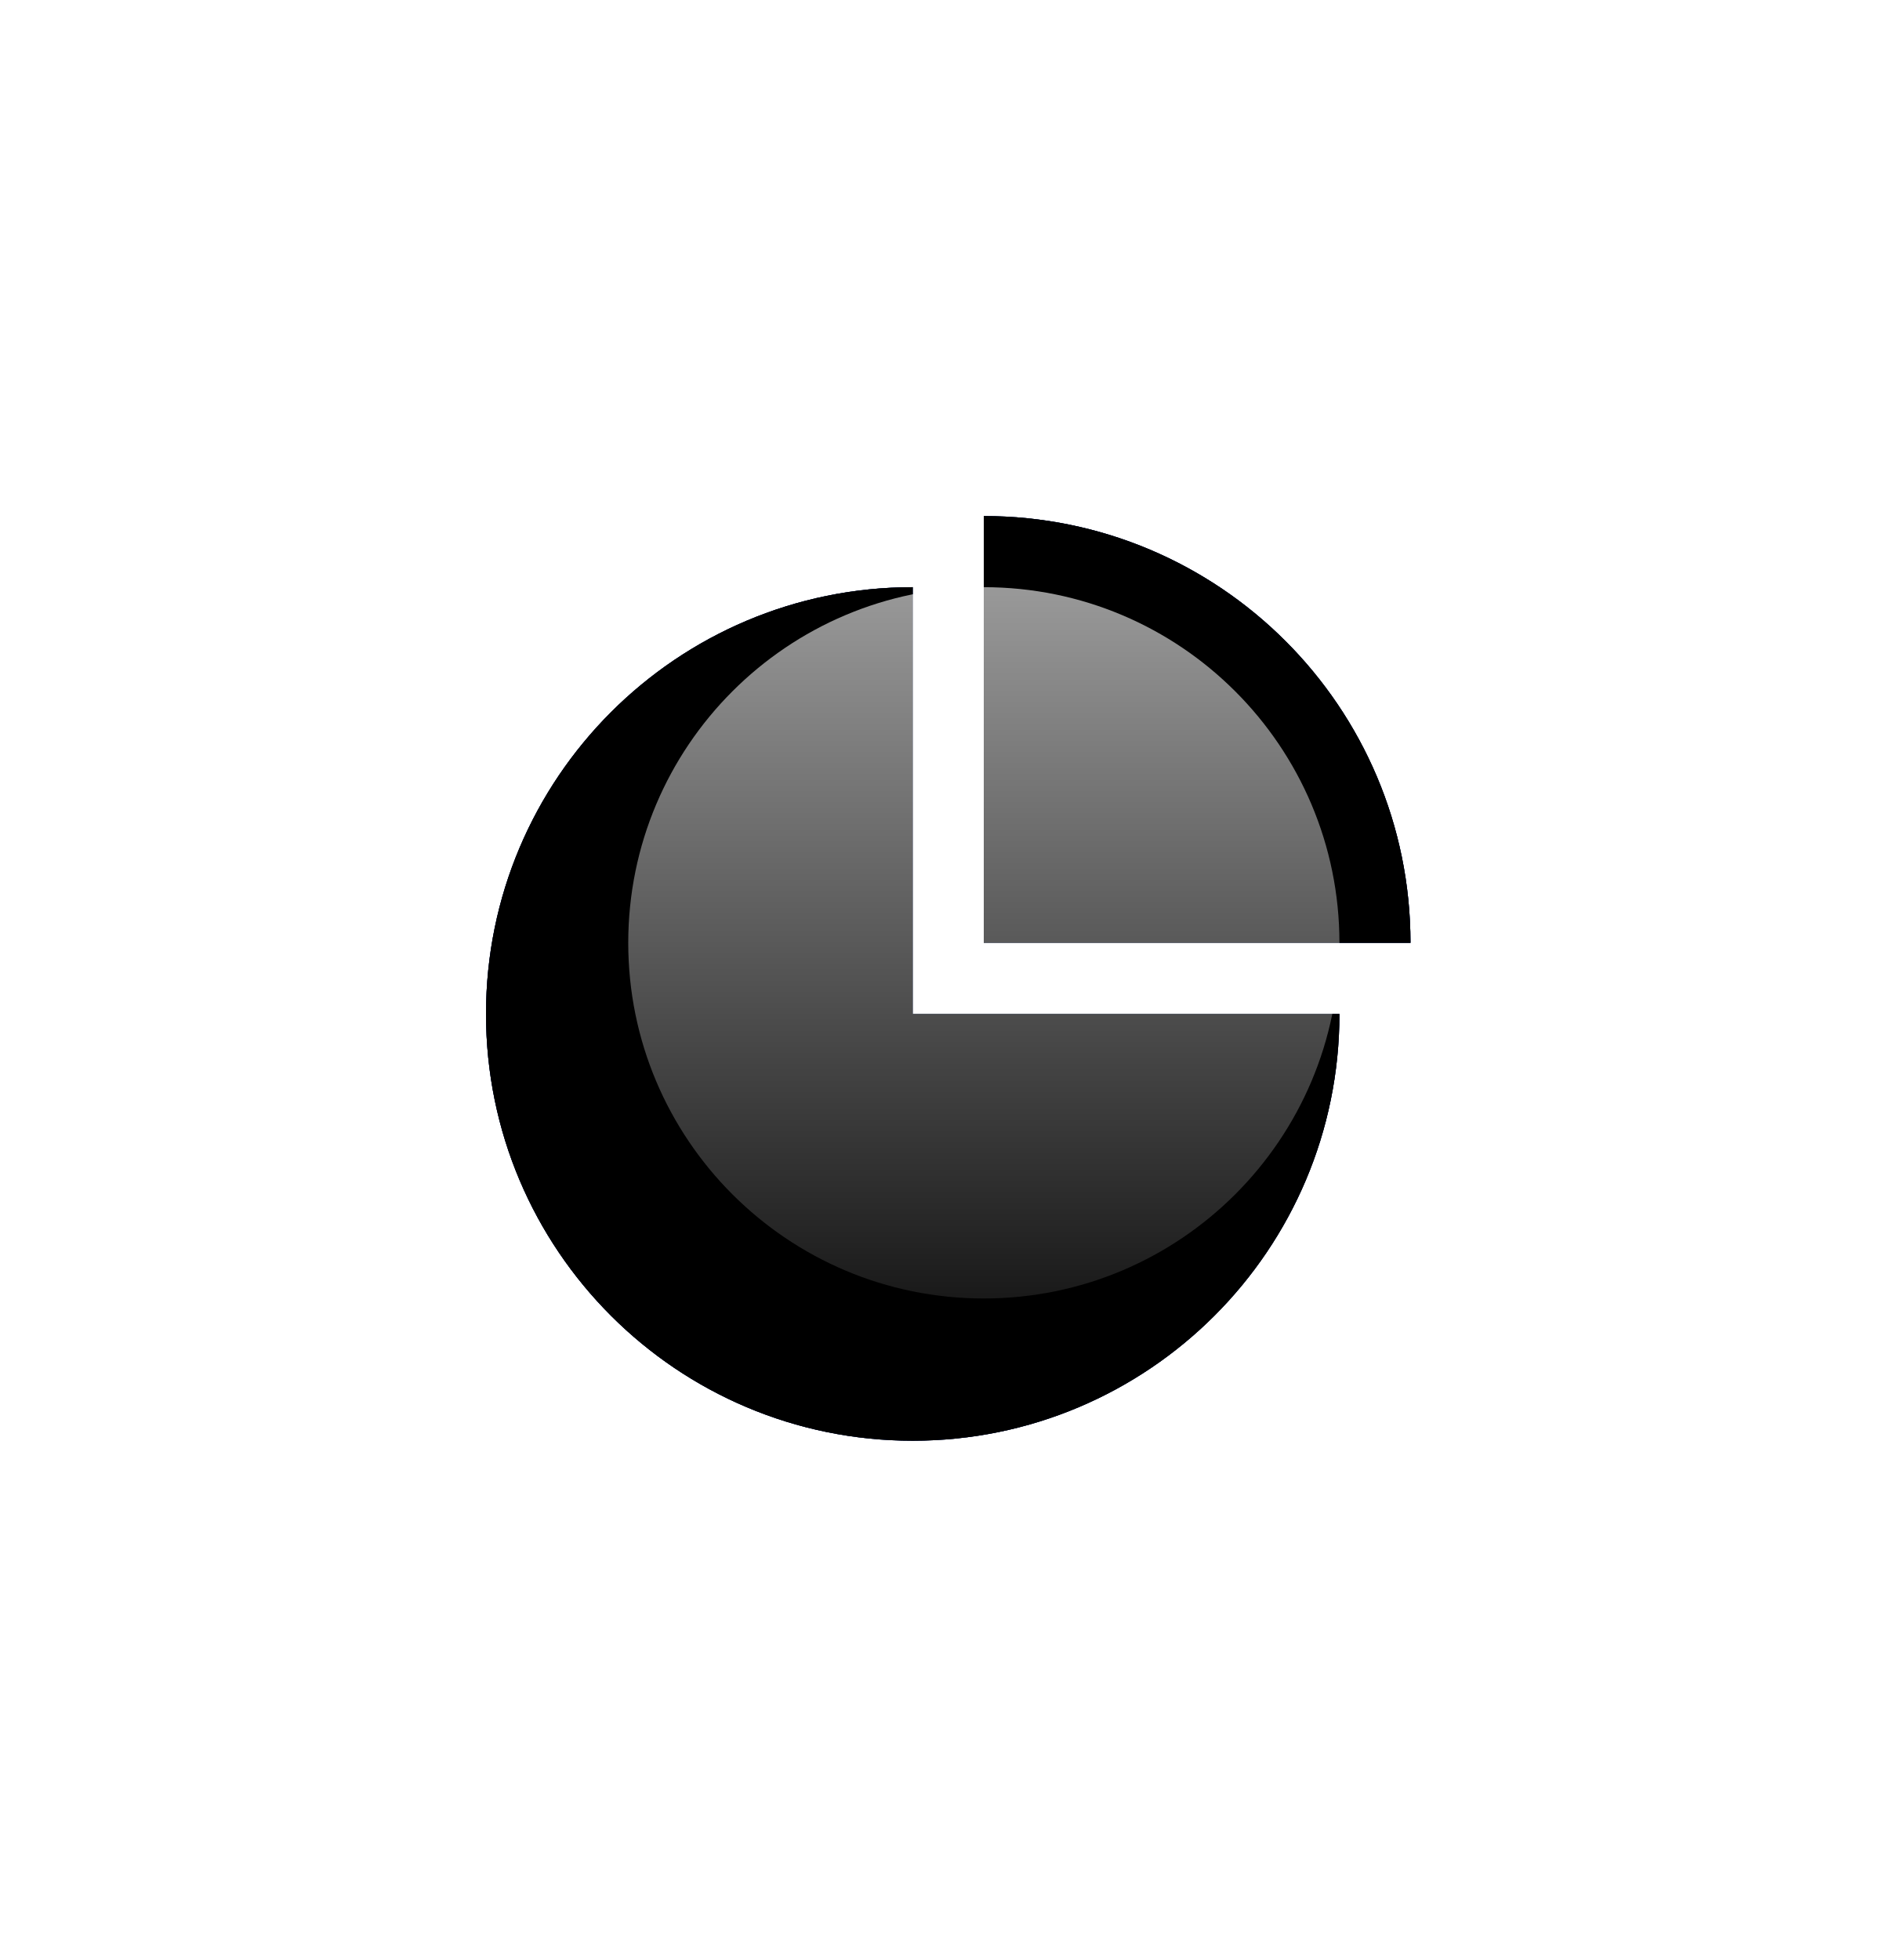
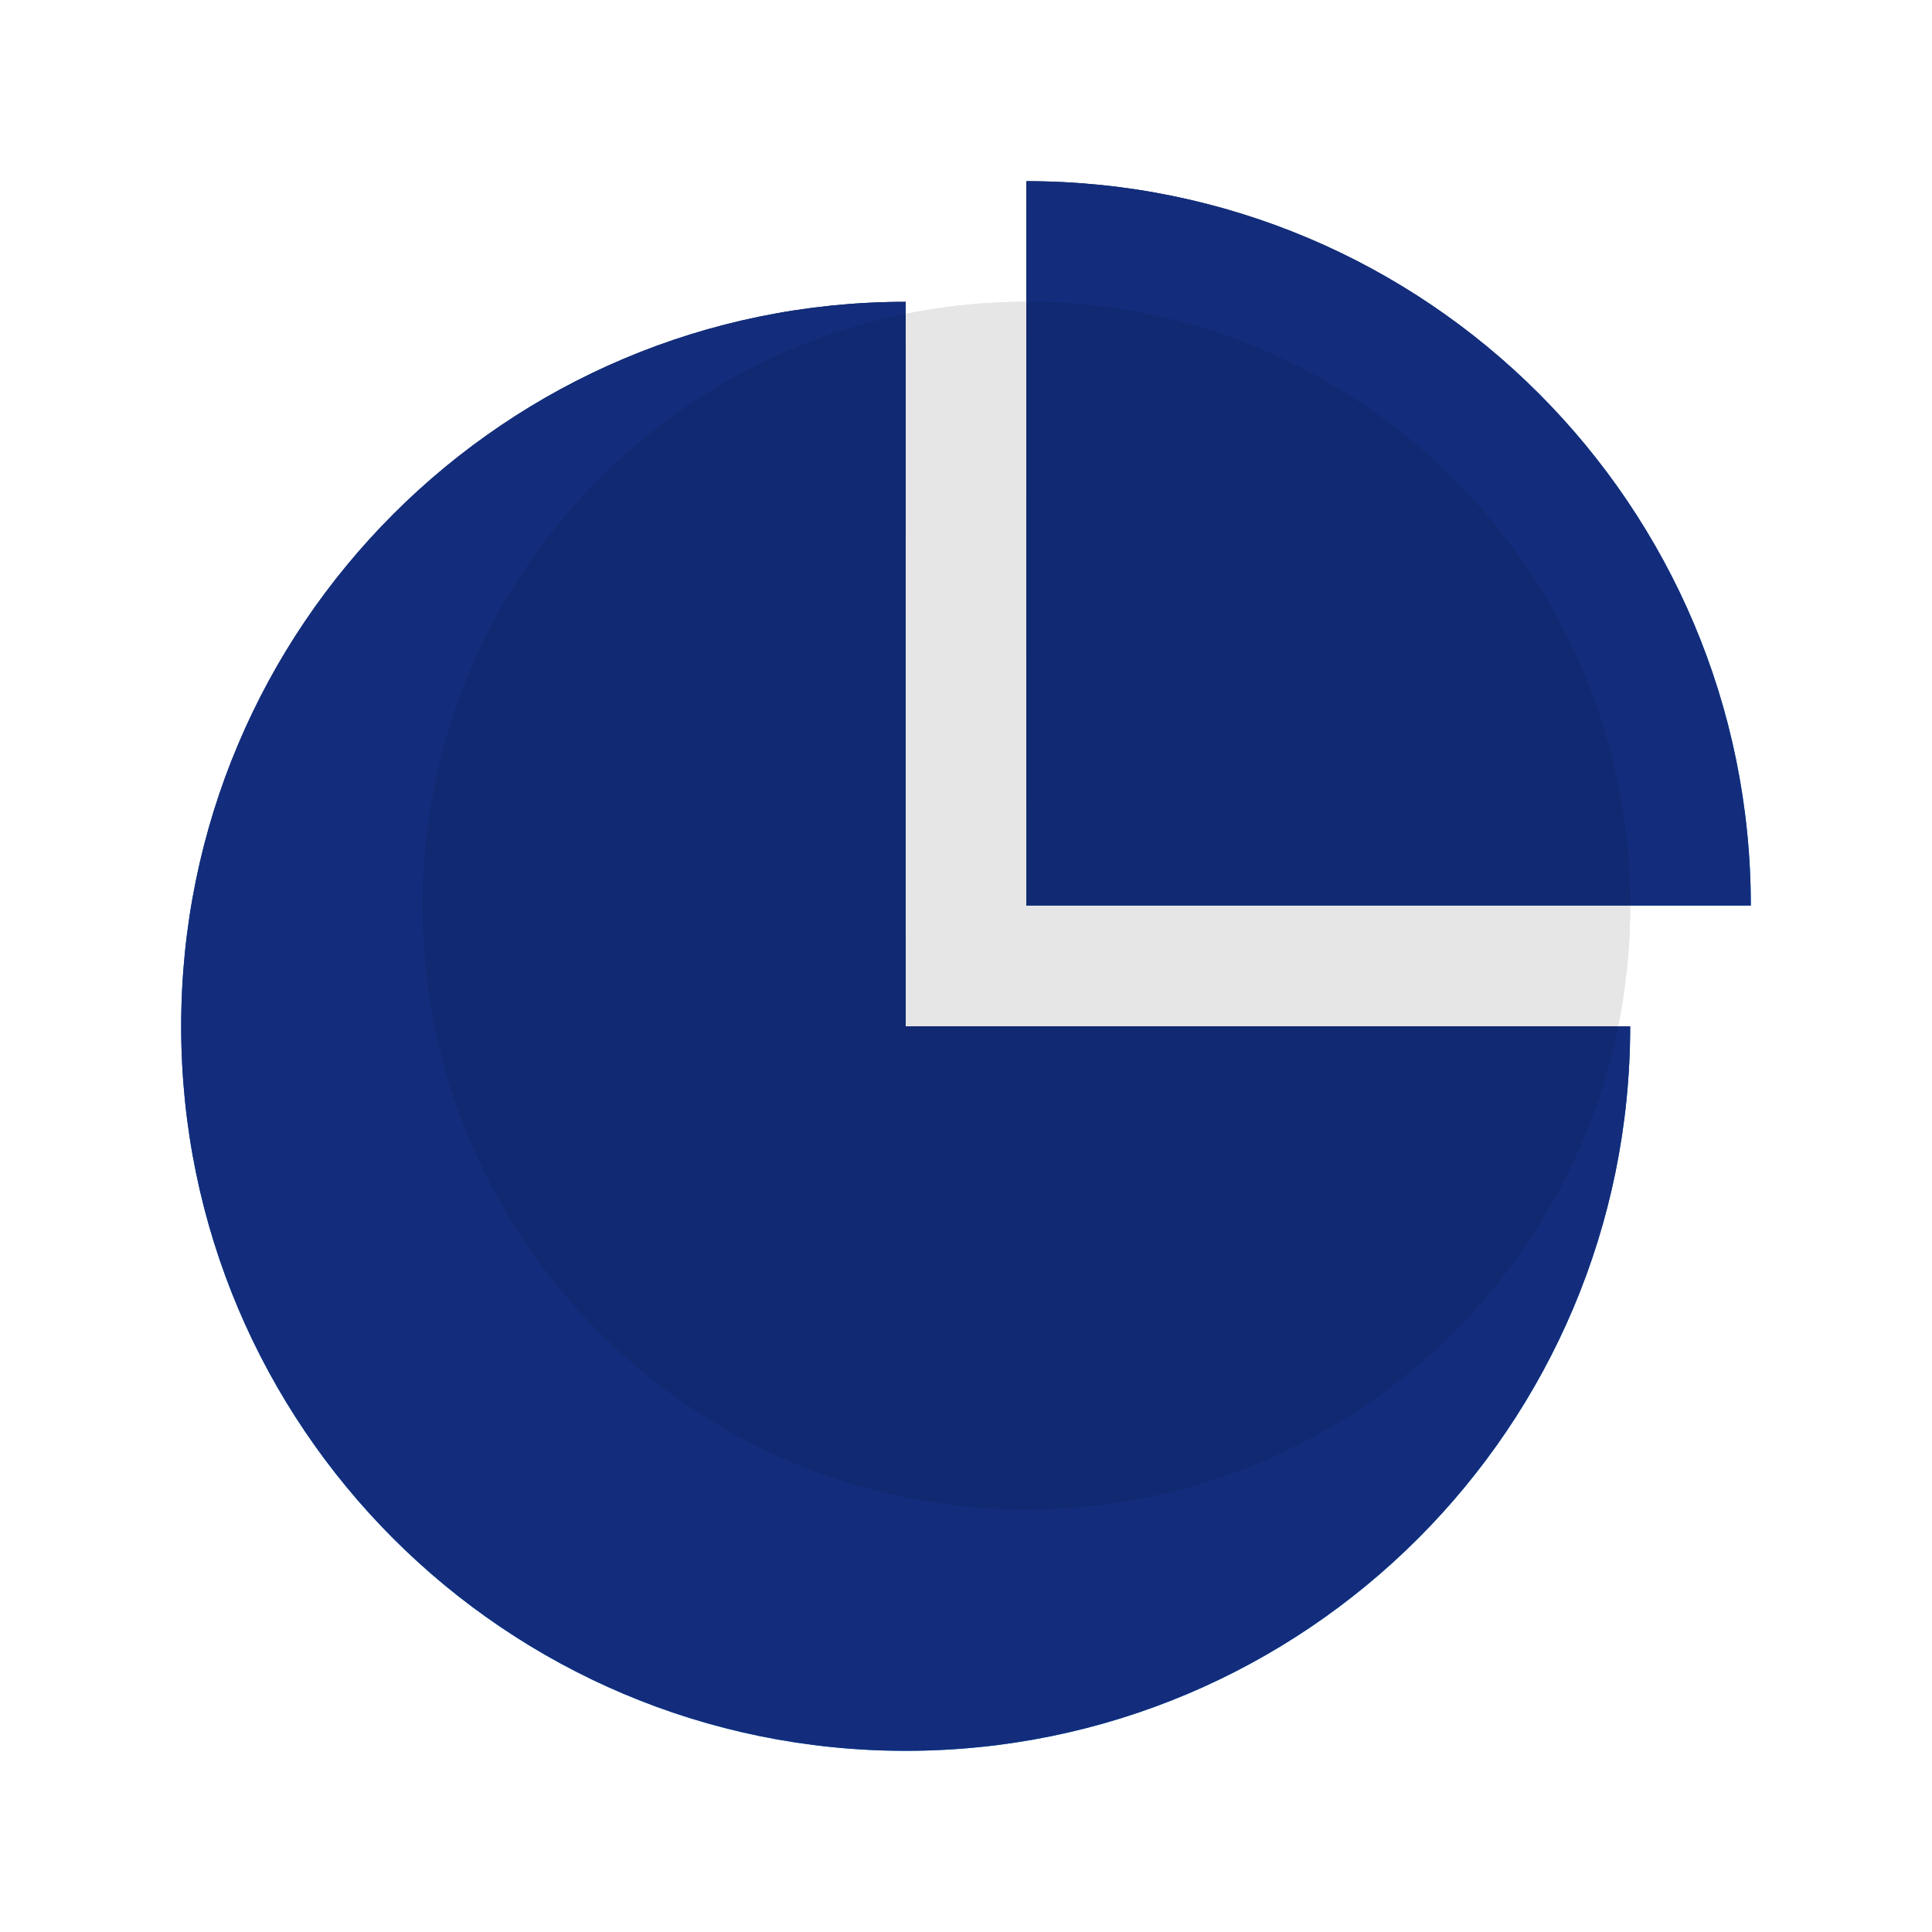
- <svg xmlns="http://www.w3.org/2000/svg" width="30" height="31" viewBox="0 0 30 31" fill="none">
-   <path d="M14.438 9.287C10.71 9.287 7.688 12.309 7.688 16.037C7.688 19.765 10.71 22.787 14.438 22.787C18.165 22.787 21.188 19.765 21.188 16.037H14.438V9.287Z" fill="#040E2C" />
-   <path d="M14.438 9.287C10.71 9.287 7.688 12.309 7.688 16.037C7.688 19.765 10.71 22.787 14.438 22.787C18.165 22.787 21.188 19.765 21.188 16.037H14.438V9.287Z" fill="#0F215C" />
-   <path d="M14.438 9.287C10.71 9.287 7.688 12.309 7.688 16.037C7.688 19.765 10.71 22.787 14.438 22.787C18.165 22.787 21.188 19.765 21.188 16.037H14.438V9.287Z" fill="black" />
-   <path d="M22.312 14.912H15.562V8.162C19.29 8.162 22.312 11.184 22.312 14.912Z" fill="#040E2C" />
-   <path d="M22.312 14.912H15.562V8.162C19.29 8.162 22.312 11.184 22.312 14.912Z" fill="#0F215C" />
-   <path d="M22.312 14.912H15.562V8.162C19.29 8.162 22.312 11.184 22.312 14.912Z" fill="black" />
-   <path d="M21.188 14.912C21.188 18.019 18.669 20.537 15.562 20.537C12.456 20.537 9.938 18.019 9.938 14.912C9.938 11.806 12.456 9.287 15.562 9.287C18.669 9.287 21.188 11.806 21.188 14.912Z" fill="url(#paint0_linear_51697_9398)" />
+ <svg xmlns="http://www.w3.org/2000/svg" width="18" height="18" viewBox="0 0 18 18" fill="none">
+   <path d="M8.438 2.812C4.71 2.812 1.688 5.835 1.688 9.562C1.688 13.29 4.71 16.312 8.438 16.312C12.165 16.312 15.188 13.29 15.188 9.562H8.438V2.812Z" fill="url(#paint0_linear_51473_45955)" />
+   <path d="M8.438 2.812C4.71 2.812 1.688 5.835 1.688 9.562C1.688 13.29 4.71 16.312 8.438 16.312C12.165 16.312 15.188 13.29 15.188 9.562H8.438V2.812Z" fill="#132D7C" />
+   <path d="M16.312 8.437H9.562V1.688C13.29 1.688 16.312 4.71 16.312 8.437Z" fill="url(#paint1_linear_51473_45955)" />
+   <path d="M16.312 8.437H9.562V1.688C13.29 1.688 16.312 4.71 16.312 8.437Z" fill="#132D7C" />
+   <g opacity="0.1">
+     <path d="M15.188 8.438C15.188 11.544 12.669 14.062 9.562 14.062C6.456 14.062 3.938 11.544 3.938 8.438C3.938 5.331 6.456 2.812 9.562 2.812C12.669 2.812 15.188 5.331 15.188 8.438Z" fill="#040E2C" />
+     <path d="M15.188 8.438C15.188 11.544 12.669 14.062 9.562 14.062C6.456 14.062 3.938 11.544 3.938 8.438C3.938 5.331 6.456 2.812 9.562 2.812C12.669 2.812 15.188 5.331 15.188 8.438Z" fill="#0F215C" />
+     <path d="M15.188 8.438C15.188 11.544 12.669 14.062 9.562 14.062C6.456 14.062 3.938 11.544 3.938 8.438C3.938 5.331 6.456 2.812 9.562 2.812C12.669 2.812 15.188 5.331 15.188 8.438Z" fill="black" />
+   </g>
  <defs>
-     <linearGradient id="paint0_linear_51697_9398" x1="15.562" y1="9.287" x2="15.562" y2="20.537" gradientUnits="userSpaceOnUse">
-       <stop stop-color="white" stop-opacity="0.6" />
-       <stop offset="1" stop-color="white" stop-opacity="0.1" />
+     <linearGradient id="paint0_linear_51473_45955" x1="8.438" y1="2.812" x2="8.438" y2="16.312" gradientUnits="userSpaceOnUse">
+       <stop stop-color="#0F215C" />
+       <stop offset="1" stop-color="#007BD1" />
+     </linearGradient>
+     <linearGradient id="paint1_linear_51473_45955" x1="12.938" y1="1.688" x2="12.938" y2="8.437" gradientUnits="userSpaceOnUse">
+       <stop stop-color="#0F215C" />
+       <stop offset="1" stop-color="#007BD1" />
    </linearGradient>
  </defs>
</svg>
